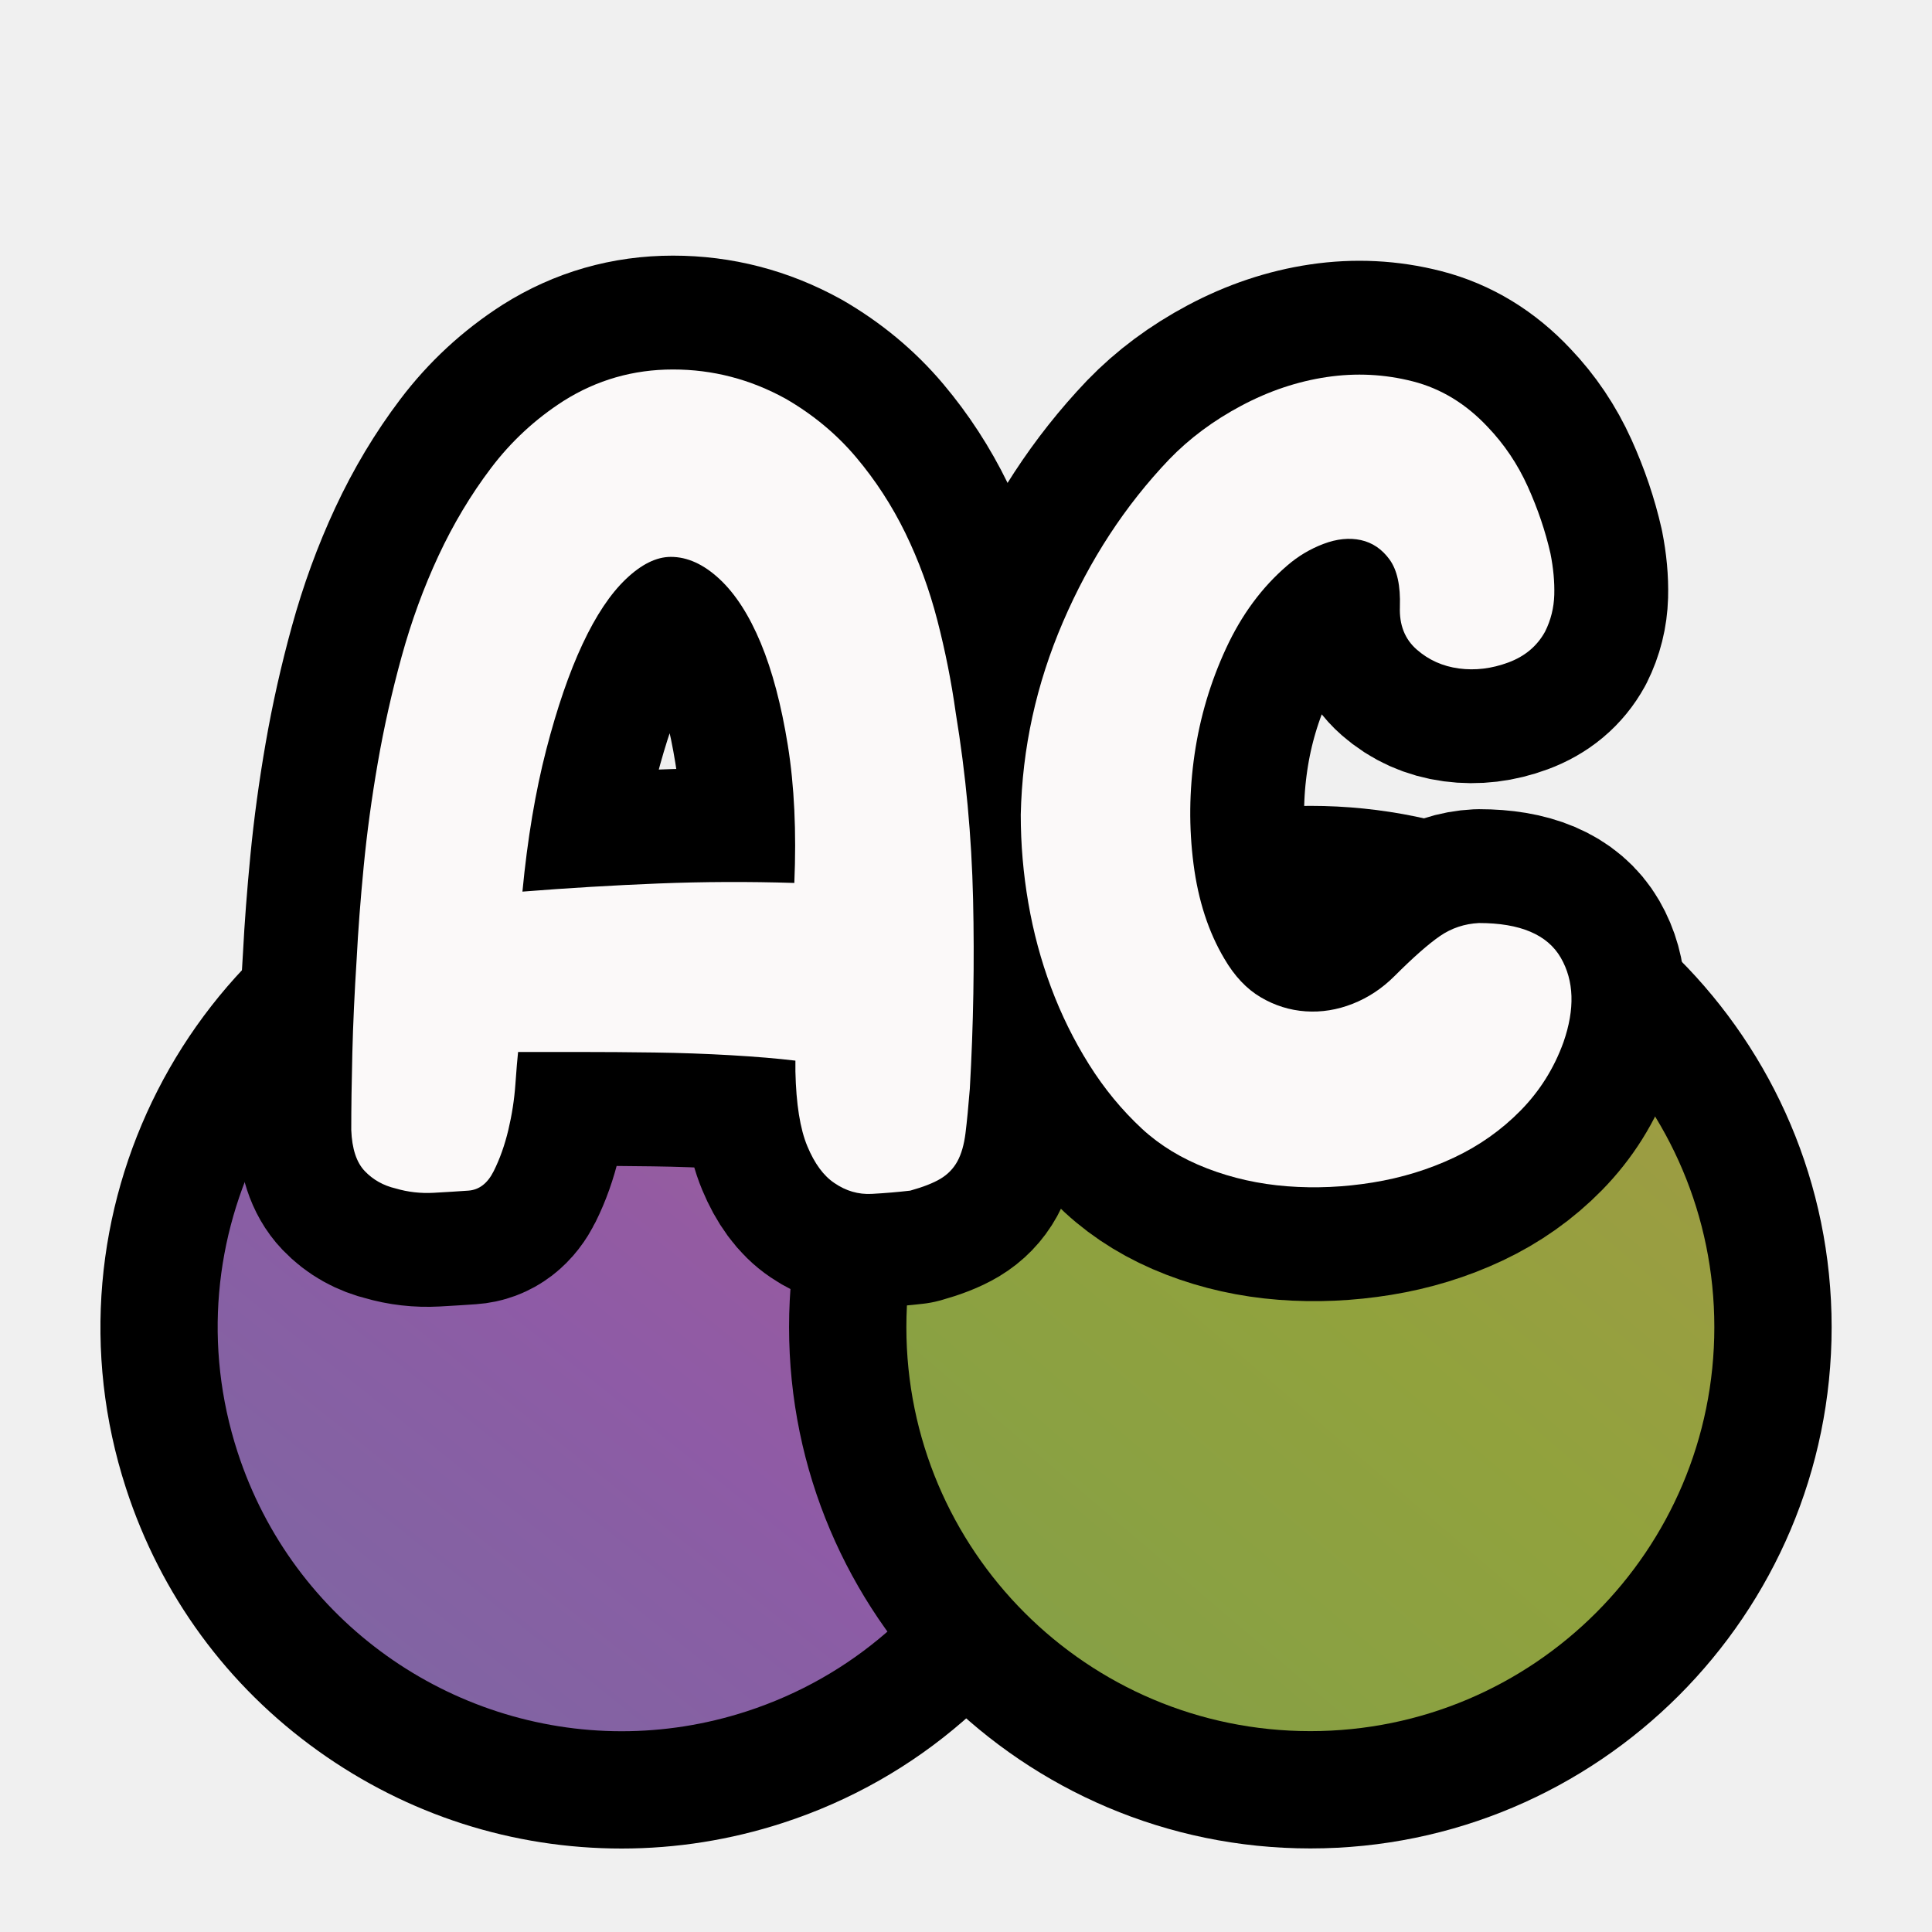
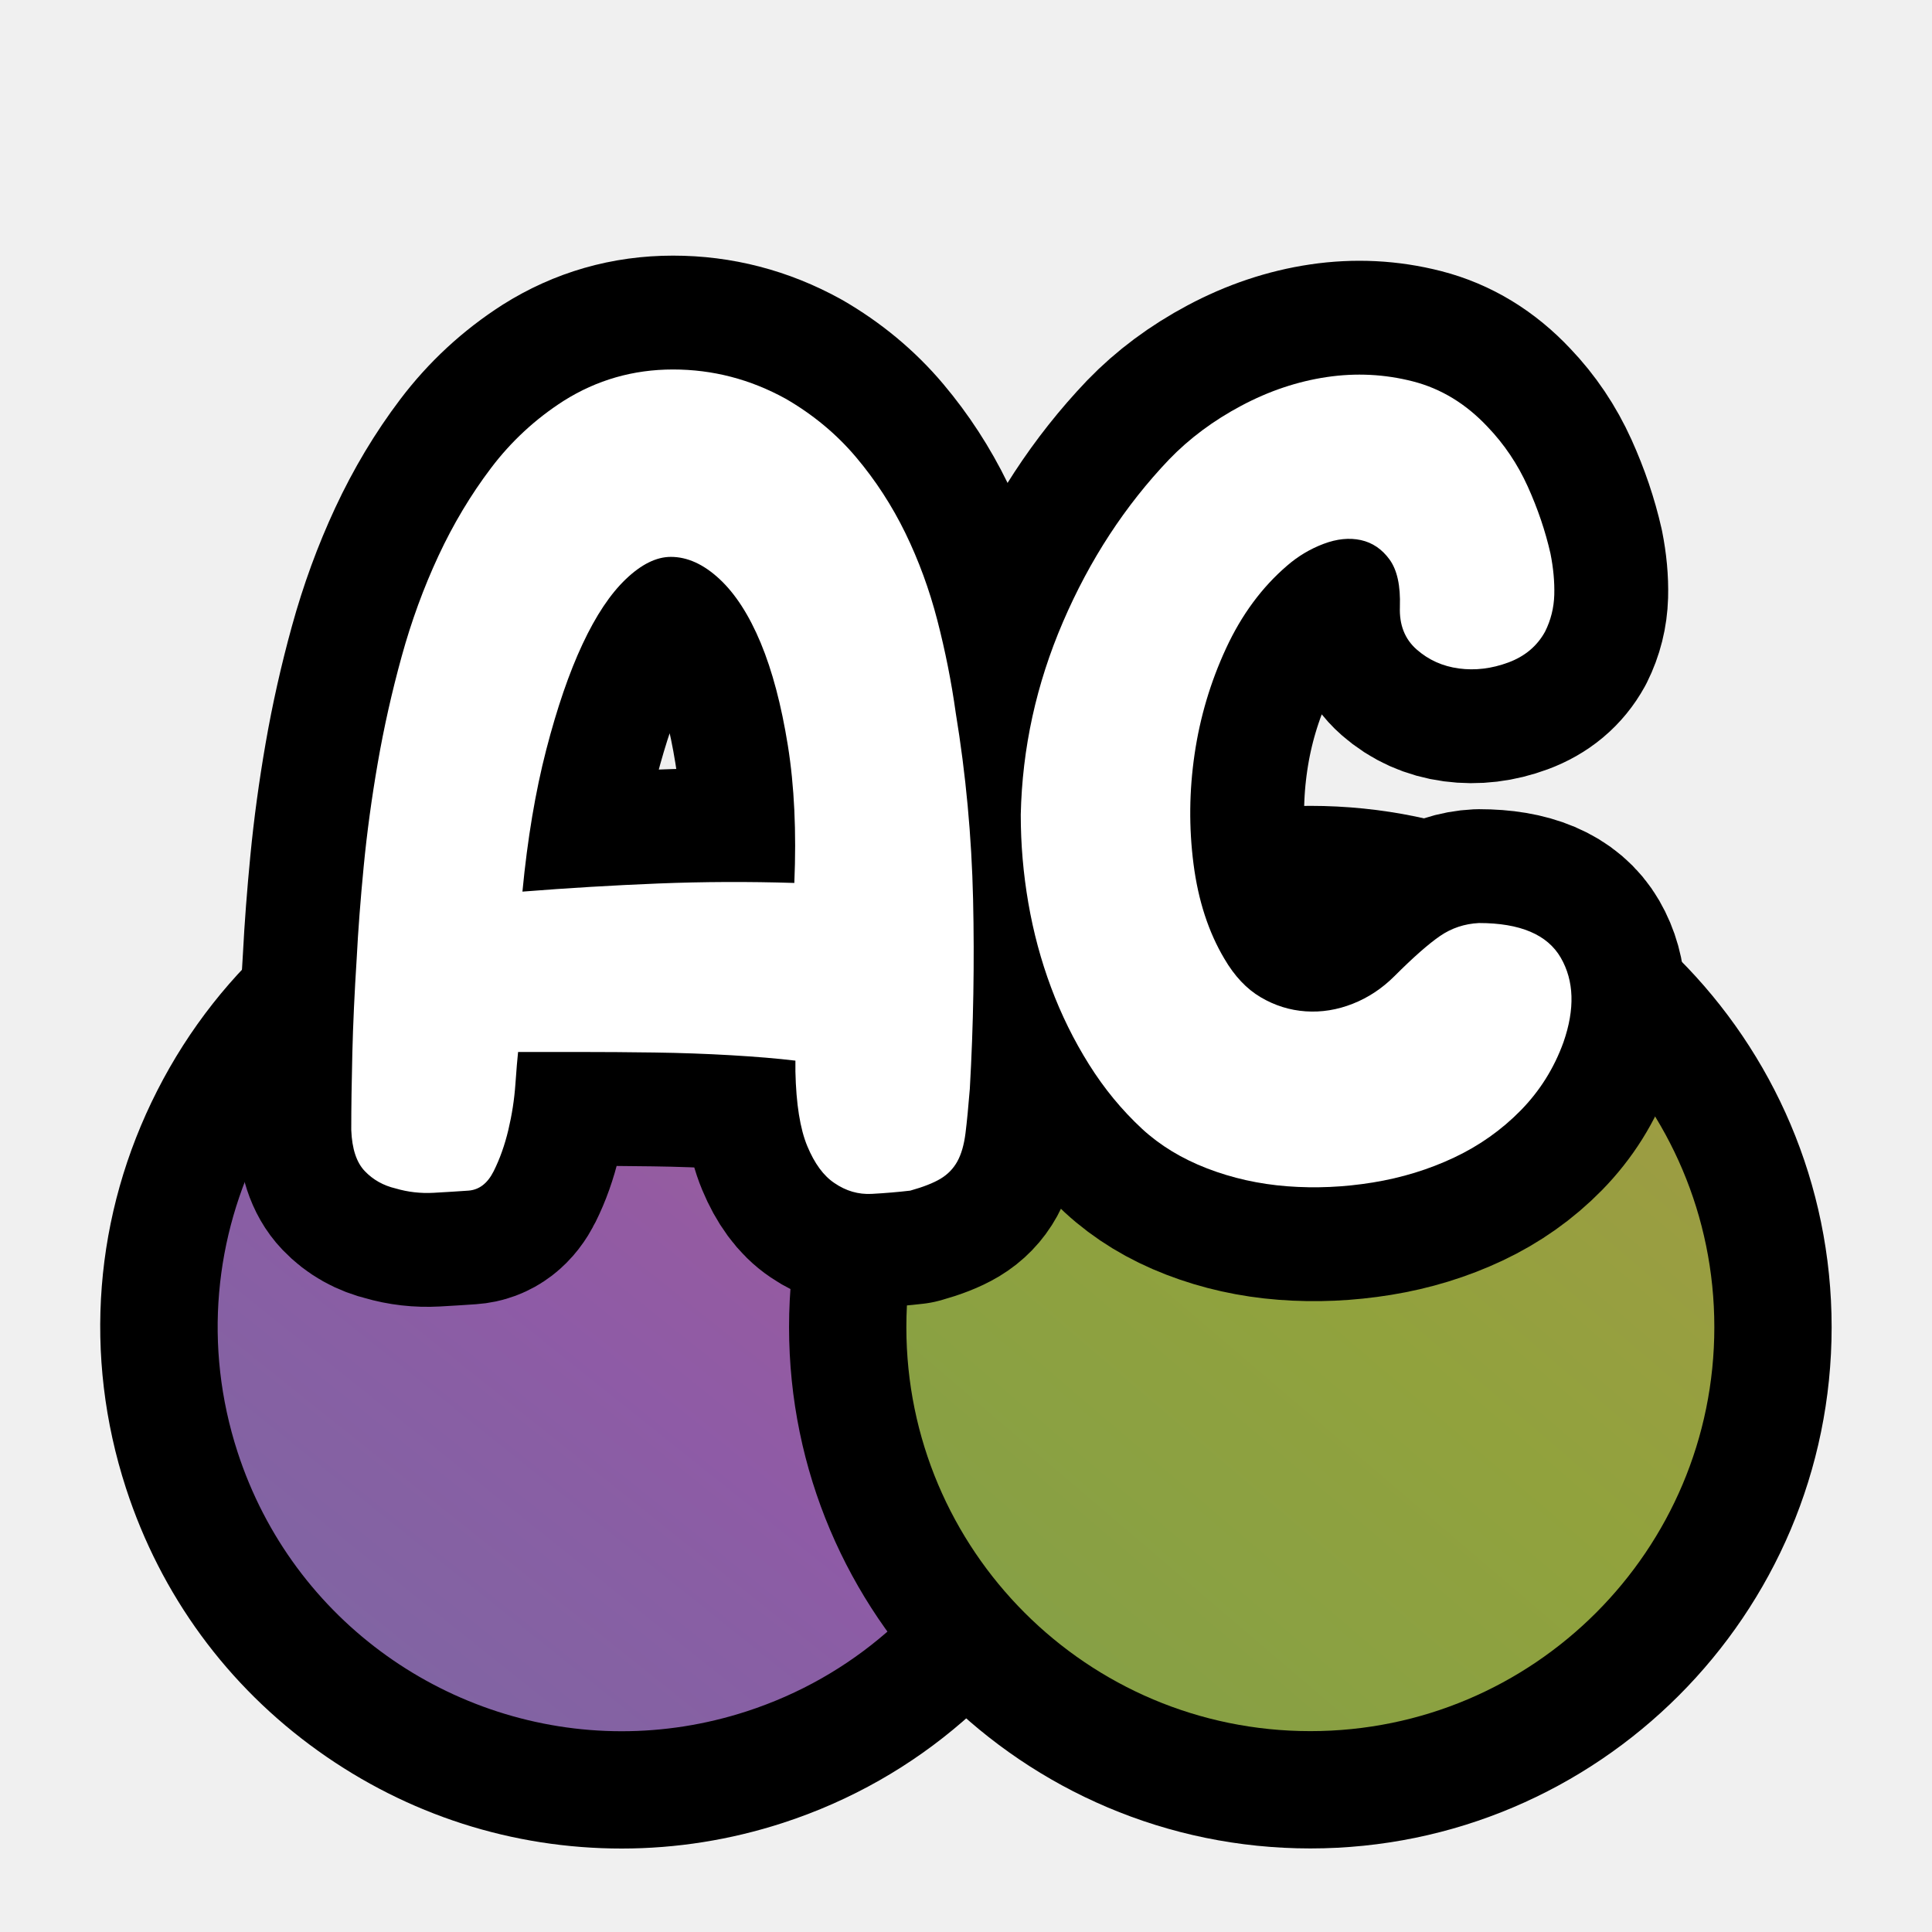
<svg xmlns="http://www.w3.org/2000/svg" xmlns:xlink="http://www.w3.org/1999/xlink" id="Pattern" viewBox="0 0 280 280">
  <defs>
-     <linearGradient id="linear-gradient" x1="42.049" y1="252.538" x2="132.478" y2="139.273" gradientUnits="userSpaceOnUse">
+     <linearGradient id="A4" x1="42.049" y1="252.538" x2="132.478" y2="139.273" gradientUnits="userSpaceOnUse">
      <stop offset="0" stop-color="#7d67a2" />
      <stop offset=".385" stop-color="#895ea4" />
      <stop offset=".489" stop-color="#8e5ba6" />
      <stop offset=".842" stop-color="#9a5c9d" />
      <stop offset="1" stop-color="#a25d99" />
    </linearGradient>
-     <linearGradient id="linear-gradient-2" x1="115.541" y1="279.47" x2="274.993" y2="92.645" gradientUnits="userSpaceOnUse">
+     <linearGradient id="C4" x1="115.542" y1="279.47" x2="274.993" y2="92.645" gradientUnits="userSpaceOnUse">
      <stop offset="0" stop-color="#7e9e4c" />
      <stop offset=".488" stop-color="#91a23d" />
      <stop offset=".713" stop-color="#9d9c43" />
      <stop offset="1" stop-color="#b4924e" />
    </linearGradient>
  </defs>
  <a xlink:href="https://www.notion.so/dmmnotes/mid-range-AC-6dcab041303a49cba3a5ae86db83dbfc?pvs=4">
    <g id="AC">
      <a xlink:href="https://www.notion.so/dmmnotes/Type-AC-fcafcf3712bd425293abdb7055fe3005?pvs=4">
        <g id="A">
-           <path d="M90.099,259.404c-29.128,0-54.749-18.625-63.756-46.345-5.534-17.033-4.104-35.201,4.026-51.159,8.131-15.958,21.989-27.793,39.021-33.328,6.734-2.188,13.709-3.297,20.731-3.297,29.127,0,54.748,18.625,63.755,46.345,5.535,17.033,4.105,35.201-4.025,51.159-8.131,15.957-21.989,27.793-39.021,33.327-6.734,2.188-13.71,3.298-20.731,3.298Z" fill="url(#linear-gradient)" stroke-width="0" />
-           <path d="M90.122,133.775c24.681-.001,47.632,15.729,55.671,40.472,9.992,30.753-6.838,63.783-37.591,73.776-6.01,1.953-12.109,2.881-18.104,2.881-24.681,0-47.631-15.729-55.671-40.472-9.992-30.753,6.837-63.783,37.59-73.776,6.01-1.953,12.109-2.881,18.104-2.881M90.124,116.775h-.002c-7.916 0-15.774,1.25-23.357,3.713-39.619,12.873-61.378,55.578-48.505,95.197,5.029,15.478,14.668,28.65,27.877,38.091,12.929,9.242,28.131,14.128,43.962,14.128,7.916,0,15.774-1.249,23.358-3.713,39.619-12.873,61.378-55.578,48.505-95.197-5.029-15.477-14.668-28.649-27.876-38.09-12.93-9.243-28.131-14.128-43.961-14.128h0Z" fill="#000" stroke-width="0" />
+           <path d="M90.099,259.404c-29.128,0-54.749-18.625-63.756-46.345-5.534-17.033-4.104-35.201,4.026-51.159,8.131-15.958,21.989-27.793,39.021-33.328,6.734-2.188,13.709-3.297,20.731-3.297,29.127,0,54.748,18.625,63.755,46.345,5.534,17.033,4.104,35.201-4.026,51.159-8.13,15.957-21.988,27.793-39.021,33.327-6.734,2.188-13.71,3.298-20.731,3.298Z" fill="url(#A4)" stroke-width="0" />
+           <path d="M90.122,133.775c24.681-.001,47.632,15.729,55.671,40.472,9.992,30.753-6.838,63.783-37.591,73.776-6.01,1.953-12.109,2.881-18.104,2.881-24.681,0-47.631-15.729-55.671-40.472-9.993-30.753,6.837-63.783,37.59-73.776,6.01-1.953,12.109-2.881,18.104-2.881M90.124,116.775h-.002c-7.916 0-15.774,1.25-23.357,3.713-19.192,6.236-34.807,19.572-43.968,37.553-9.162,17.98-10.773,38.452-4.537,57.644,5.029,15.478,14.668,28.649,27.877,38.091,12.929,9.242,28.131,14.128,43.962,14.128,7.916,0,15.774-1.249,23.358-3.713,39.619-12.873,61.378-55.578,48.505-95.197-5.029-15.477-14.668-28.649-27.876-38.09-12.93-9.243-28.131-14.128-43.961-14.128h0Z" fill="#000" stroke-width="0" />
        </g>
      </a>
      <a xlink:href="https://www.notion.so/dmmnotes/Type-AC-fcafcf3712bd425293abdb7055fe3005?pvs=4">
        <g id="C">
-           <path d="M189.905,259.389c-36.971,0-67.049-30.078-67.049-67.049s30.078-67.049,67.049-67.049,67.049,30.078,67.049,67.049-30.078,67.049-67.049,67.049Z" fill="url(#linear-gradient-2)" stroke-width="0" />
-           <path d="M189.905,133.791c32.333,0,58.549,26.215,58.549,58.549,0,32.336-26.213,58.549-58.548,58.549-.002,0,.002,0,0,0-32.333,0-58.549-26.215-58.549-58.549,0-32.336,26.213-58.549,58.548-58.549.002,0-.002,0,0,0M189.905,116.791h0c-41.657 0-75.548,33.891-75.548,75.549,0,41.658,33.891,75.549,75.549,75.549,41.657-0,75.548-33.891,75.548-75.549,0-41.658-33.891-75.549-75.549-75.549h0Z" fill="#000" stroke-width="0" />
+           <path d="M189.905,259.389c-36.971,0-67.049-30.078-67.049-67.049s30.078-67.049,67.049-67.049,67.049,30.078,67.049,67.049-30.078,67.049-67.049,67.049Z" fill="url(#C4)" stroke-width="0" />
+           <path d="M189.905,133.791c32.333,0,58.549,26.215,58.549,58.549,0,32.336-26.213,58.549-58.549,58.549-.002,0,.002,0,0,0-32.333,0-58.548-26.215-58.549-58.549,0-32.336,26.213-58.549,58.549-58.549.002,0-.002,0,0,0M189.905,116.791h0c-41.658 0-75.549,33.891-75.549,75.549 0,41.658,33.892,75.549,75.549,75.549,41.658-0,75.549-33.891,75.549-75.549,0-41.658-33.891-75.549-75.549-75.549h0Z" fill="#000" stroke-width="0" />
        </g>
      </a>
      <a xlink:href="https://www.notion.so/dmmnotes/AC-0fe4a3222d9f4fd097ab4546c9776768?pvs=4#2e8f301c49ea403dbd879f3d87d7179c">
        <g id="AC-2" data-name="AC">
          <g>
            <path d="M113.864,57.786c3.977,2.303,7.379,5.129,10.205,8.478,2.826,3.352,5.205,7.014,7.144,10.99,1.936,3.979,3.479,8.19,4.632,12.639,1.15,4.449,2.041,8.924,2.668,13.423,1.465,8.897,2.302,17.898,2.513,27.004.208,9.106.052,18.267-.472,27.476-.211,2.617-.419,4.764-.627,6.436-.211,1.676-.604,3.037-1.178,4.082-.576,1.049-1.389,1.885-2.434,2.514-1.048.627-2.512,1.201-4.396,1.727-1.781.209-3.638.365-5.573.471-1.938.104-3.743-.42-5.417-1.57-1.569-1.045-2.879-2.826-3.924-5.338-1.049-2.512-1.625-6.123-1.728-10.832v-1.57c-2.618-.314-5.73-.574-9.342-.785-3.61-.209-7.3-.34-11.068-.393s-7.405-.078-10.911-.078h-8.871c-.105.941-.235,2.512-.393,4.709-.156,2.199-.498,4.396-1.02,6.594-.525,2.199-1.232,4.188-2.12,5.967-.891,1.781-2.12,2.721-3.689,2.826-1.467.104-3.14.209-5.024.314-1.884.102-3.717-.105-5.494-.629-1.781-.418-3.273-1.256-4.475-2.512-1.205-1.256-1.859-3.244-1.963-5.967,0-3.242.052-6.959.157-11.146.103-4.185.313-8.738.628-13.659.209-4.082.549-8.557,1.021-13.424.471-4.867,1.15-9.864,2.041-14.993.888-5.127,2.041-10.257,3.454-15.387,1.412-5.127,3.191-9.993,5.338-14.601,2.145-4.604,4.684-8.844,7.614-12.717,2.929-3.871,6.437-7.116,10.519-9.734,4.813-3.034,10.1-4.553,15.857-4.553,5.756,0,11.199,1.413,16.328,4.239ZM75.714,129.22c6.594-.522,13.16-.915,19.703-1.178,6.539-.26,13.109-.287,19.703-.078.314-7.431,0-14.076-.941-19.939-.942-5.86-2.252-10.806-3.926-14.836-1.676-4.028-3.664-7.116-5.966-9.263-2.304-2.145-4.658-3.219-7.065-3.219-2.094,0-4.266,1.074-6.516,3.219-2.252,2.146-4.344,5.286-6.279,9.42-1.938,4.136-3.689,9.238-5.26,15.307-1.57,6.072-2.723,12.929-3.453,20.567Z" fill="none" stroke="#000" stroke-linecap="round" stroke-linejoin="round" stroke-width="33" />
            <path d="M202.882,87.929c.104-3.034-.393-5.311-1.491-6.829-1.099-1.517-2.487-2.458-4.161-2.826-1.675-.365-3.48-.182-5.416.55-1.938.733-3.689,1.78-5.26,3.14-3.664,3.14-6.621,7.144-8.87,12.011-2.252,4.866-3.769,9.969-4.554,15.308-.784,5.338-.838,10.651-.156,15.936.68,5.286,2.171,9.866,4.475,13.737,1.465,2.512,3.219,4.371,5.26,5.573,2.041,1.204,4.211,1.884,6.516,2.041,2.301.157,4.577-.209,6.829-1.099,2.249-.889,4.263-2.223,6.044-4.004,2.721-2.721,4.919-4.656,6.594-5.809,1.674-1.151,3.558-1.779,5.652-1.885,5.967,0,9.916,1.676,11.854,5.024,1.936,3.351,2.066,7.433.393,12.246-1.361,3.768-3.43,7.064-6.201,9.891-2.774,2.826-5.993,5.104-9.656,6.83-3.664,1.727-7.59,2.932-11.774,3.611-4.188.68-8.321.863-12.403.549s-7.955-1.178-11.617-2.59c-3.666-1.414-6.806-3.322-9.42-5.73-2.932-2.721-5.496-5.834-7.693-9.342-2.198-3.506-4.031-7.222-5.495-11.147-1.468-3.925-2.565-8.007-3.297-12.246-.733-4.239-1.099-8.502-1.099-12.795.208-9.629,2.249-18.943,6.123-27.946,3.871-9.001,9-16.851,15.385-23.55,2.93-3.035,6.41-5.625,10.441-7.771,4.027-2.145,8.164-3.533,12.402-4.161,4.239-.628,8.4-.417,12.482.628,4.082,1.048,7.692,3.246,10.832,6.595,2.406,2.512,4.342,5.392,5.81,8.635,1.464,3.245,2.563,6.491,3.297,9.733.417,2.096.601,4.082.55,5.967-.055,1.884-.498,3.665-1.335,5.338-1.153,2.095-2.931,3.586-5.338,4.475-2.409.891-4.788,1.177-7.144.863-2.355-.314-4.396-1.229-6.123-2.748-1.727-1.516-2.539-3.584-2.434-6.201Z" fill="none" stroke="#000" stroke-linecap="round" stroke-linejoin="round" stroke-width="33" />
          </g>
          <g>
-             <path d="M113.864,57.786c3.977,2.303,7.379,5.129,10.205,8.478,2.826,3.352,5.205,7.014,7.144,10.99,1.936,3.979,3.479,8.19,4.632,12.639,1.15,4.449,2.041,8.924,2.668,13.423,1.465,8.897,2.302,17.898,2.513,27.004.208,9.106.052,18.267-.472,27.476-.211,2.617-.419,4.764-.627,6.436-.211,1.676-.604,3.037-1.178,4.082-.576,1.049-1.389,1.885-2.434,2.514-1.048.627-2.512,1.201-4.396,1.727-1.781.209-3.638.365-5.573.471-1.938.104-3.743-.42-5.417-1.57-1.569-1.045-2.879-2.826-3.924-5.338-1.049-2.512-1.625-6.123-1.728-10.832v-1.57c-2.618-.314-5.73-.574-9.342-.785-3.61-.209-7.3-.34-11.068-.393s-7.405-.078-10.911-.078h-8.871c-.105.941-.235,2.512-.393,4.709-.156,2.199-.498,4.396-1.02,6.594-.525,2.199-1.232,4.188-2.12,5.967-.891,1.781-2.12,2.721-3.689,2.826-1.467.104-3.14.209-5.024.314-1.884.102-3.717-.105-5.494-.629-1.781-.418-3.273-1.256-4.475-2.512-1.205-1.256-1.859-3.244-1.963-5.967,0-3.242.052-6.959.157-11.146.103-4.185.313-8.738.628-13.659.209-4.082.549-8.557,1.021-13.424.471-4.867,1.15-9.864,2.041-14.993.888-5.127,2.041-10.257,3.454-15.387,1.412-5.127,3.191-9.993,5.338-14.601,2.145-4.604,4.684-8.844,7.614-12.717,2.929-3.871,6.437-7.116,10.519-9.734,4.813-3.034,10.1-4.553,15.857-4.553,5.756,0,11.199,1.413,16.328,4.239ZM75.714,129.22c6.594-.522,13.16-.915,19.703-1.178,6.539-.26,13.109-.287,19.703-.078.314-7.431,0-14.076-.941-19.939-.942-5.86-2.252-10.806-3.926-14.836-1.676-4.028-3.664-7.116-5.966-9.263-2.304-2.145-4.658-3.219-7.065-3.219-2.094,0-4.266,1.074-6.516,3.219-2.252,2.146-4.344,5.286-6.279,9.42-1.938,4.136-3.689,9.238-5.26,15.307-1.57,6.072-2.723,12.929-3.453,20.567Z" fill="#fbf9f9" stroke-width="0" />
-             <path d="M202.882,87.929c.104-3.034-.393-5.311-1.491-6.829-1.099-1.517-2.487-2.458-4.161-2.826-1.675-.365-3.48-.182-5.416.55-1.938.733-3.689,1.78-5.26,3.14-3.664,3.14-6.621,7.144-8.87,12.011-2.252,4.866-3.769,9.969-4.554,15.308-.784,5.338-.838,10.651-.156,15.936.68,5.286,2.171,9.866,4.475,13.737,1.465,2.512,3.219,4.371,5.26,5.573,2.041,1.204,4.211,1.884,6.516,2.041,2.301.157,4.577-.209,6.829-1.099,2.249-.889,4.263-2.223,6.044-4.004,2.721-2.721,4.919-4.656,6.594-5.809,1.674-1.151,3.558-1.779,5.652-1.885,5.967,0,9.916,1.676,11.854,5.024,1.936,3.351,2.066,7.433.393,12.246-1.361,3.768-3.43,7.064-6.201,9.891-2.774,2.826-5.993,5.104-9.656,6.83-3.664,1.727-7.59,2.932-11.774,3.611-4.188.68-8.321.863-12.403.549s-7.955-1.178-11.617-2.59c-3.666-1.414-6.806-3.322-9.42-5.73-2.932-2.721-5.496-5.834-7.693-9.342-2.198-3.506-4.031-7.222-5.495-11.147-1.468-3.925-2.565-8.007-3.297-12.246-.733-4.239-1.099-8.502-1.099-12.795.208-9.629,2.249-18.943,6.123-27.946,3.871-9.001,9-16.851,15.385-23.55,2.93-3.035,6.41-5.625,10.441-7.771,4.027-2.145,8.164-3.533,12.402-4.161,4.239-.628,8.4-.417,12.482.628,4.082,1.048,7.692,3.246,10.832,6.595,2.406,2.512,4.342,5.392,5.81,8.635,1.464,3.245,2.563,6.491,3.297,9.733.417,2.096.601,4.082.55,5.967-.055,1.884-.498,3.665-1.335,5.338-1.153,2.095-2.931,3.586-5.338,4.475-2.409.891-4.788,1.177-7.144.863-2.355-.314-4.396-1.229-6.123-2.748-1.727-1.516-2.539-3.584-2.434-6.201Z" fill="#fbf9f9" stroke-width="0" />
+             <path d="M113.864,57.786c3.977,2.303,7.379,5.129,10.205,8.478,2.826,3.352,5.205,7.014,7.144,10.99,1.936,3.979,3.479,8.19,4.632,12.639,1.15,4.449,2.041,8.924,2.668,13.423,1.465,8.897,2.302,17.898,2.513,27.004.208,9.106.052,18.267-.472,27.476-.211,2.617-.419,4.764-.627,6.436-.211,1.676-.604,3.037-1.178,4.082-.576,1.049-1.389,1.885-2.434,2.514-1.048.627-2.512,1.201-4.396,1.727-1.781.209-3.638.365-5.573.471-1.938.104-3.743-.42-5.417-1.57-1.569-1.045-2.879-2.826-3.924-5.338-1.049-2.512-1.625-6.123-1.728-10.832v-1.57c-2.618-.314-5.73-.574-9.342-.785-3.61-.209-7.3-.34-11.068-.393s-7.405-.078-10.911-.078h-8.871c-.105.941-.235,2.512-.393,4.709-.156,2.199-.498,4.396-1.02,6.594-.525,2.199-1.232,4.188-2.12,5.967-.891,1.781-2.12,2.721-3.689,2.826-1.467.104-3.14.209-5.024.314-1.884.102-3.717-.105-5.494-.629-1.781-.418-3.273-1.256-4.475-2.512-1.205-1.256-1.859-3.244-1.963-5.967,0-3.242.052-6.959.157-11.146.103-4.185.313-8.738.628-13.659.209-4.082.549-8.557,1.021-13.424.471-4.867,1.15-9.864,2.041-14.993.888-5.127,2.041-10.257,3.454-15.387,1.412-5.127,3.191-9.993,5.338-14.601,2.145-4.604,4.684-8.844,7.614-12.717,2.929-3.871,6.437-7.116,10.519-9.734,4.813-3.034,10.1-4.553,15.857-4.553,5.756,0,11.199,1.413,16.328,4.239ZM75.714,129.22c6.594-.522,13.16-.915,19.703-1.178,6.539-.26,13.109-.287,19.703-.078.314-7.431,0-14.076-.941-19.939-.942-5.86-2.252-10.806-3.926-14.836-1.676-4.028-3.664-7.116-5.966-9.263-2.304-2.145-4.658-3.219-7.065-3.219-2.094,0-4.266,1.074-6.516,3.219-2.252,2.146-4.344,5.286-6.279,9.42-1.938,4.136-3.689,9.238-5.26,15.307-1.57,6.072-2.723,12.929-3.453,20.567Z" fill="#fff" stroke-width="0" />
+             <path d="M202.882,87.929c.104-3.034-.393-5.311-1.491-6.829-1.099-1.517-2.487-2.458-4.161-2.826-1.675-.365-3.48-.182-5.416.55-1.938.733-3.689,1.78-5.26,3.14-3.664,3.14-6.621,7.144-8.87,12.011-2.252,4.866-3.769,9.969-4.554,15.308-.784,5.338-.838,10.651-.156,15.936.68,5.286,2.171,9.866,4.475,13.737,1.465,2.512,3.219,4.371,5.26,5.573,2.041,1.204,4.211,1.884,6.516,2.041,2.301.157,4.577-.209,6.829-1.099,2.249-.889,4.263-2.223,6.044-4.004,2.721-2.721,4.919-4.656,6.594-5.809,1.674-1.151,3.558-1.779,5.652-1.885,5.967,0,9.916,1.676,11.854,5.024,1.936,3.351,2.066,7.433.393,12.246-1.361,3.768-3.43,7.064-6.201,9.891-2.774,2.826-5.993,5.104-9.656,6.83-3.664,1.727-7.59,2.932-11.774,3.611-4.188.68-8.321.863-12.403.549s-7.955-1.178-11.617-2.59c-3.666-1.414-6.806-3.322-9.42-5.73-2.932-2.721-5.496-5.834-7.693-9.342-2.198-3.506-4.031-7.222-5.495-11.147-1.468-3.925-2.565-8.007-3.297-12.246-.733-4.239-1.099-8.502-1.099-12.795.208-9.629,2.249-18.943,6.123-27.946,3.871-9.001,9-16.851,15.385-23.55,2.93-3.035,6.41-5.625,10.441-7.771,4.027-2.145,8.164-3.533,12.402-4.161,4.239-.628,8.4-.417,12.482.628,4.082,1.048,7.692,3.246,10.832,6.595,2.406,2.512,4.342,5.392,5.81,8.635,1.464,3.245,2.563,6.491,3.297,9.733.417,2.096.601,4.082.55,5.967-.055,1.884-.498,3.665-1.335,5.338-1.153,2.095-2.931,3.586-5.338,4.475-2.409.891-4.788,1.177-7.144.863-2.355-.314-4.396-1.229-6.123-2.748-1.727-1.516-2.539-3.584-2.434-6.201Z" fill="#fff" stroke-width="0" />
          </g>
        </g>
      </a>
    </g>
  </a>
</svg>
